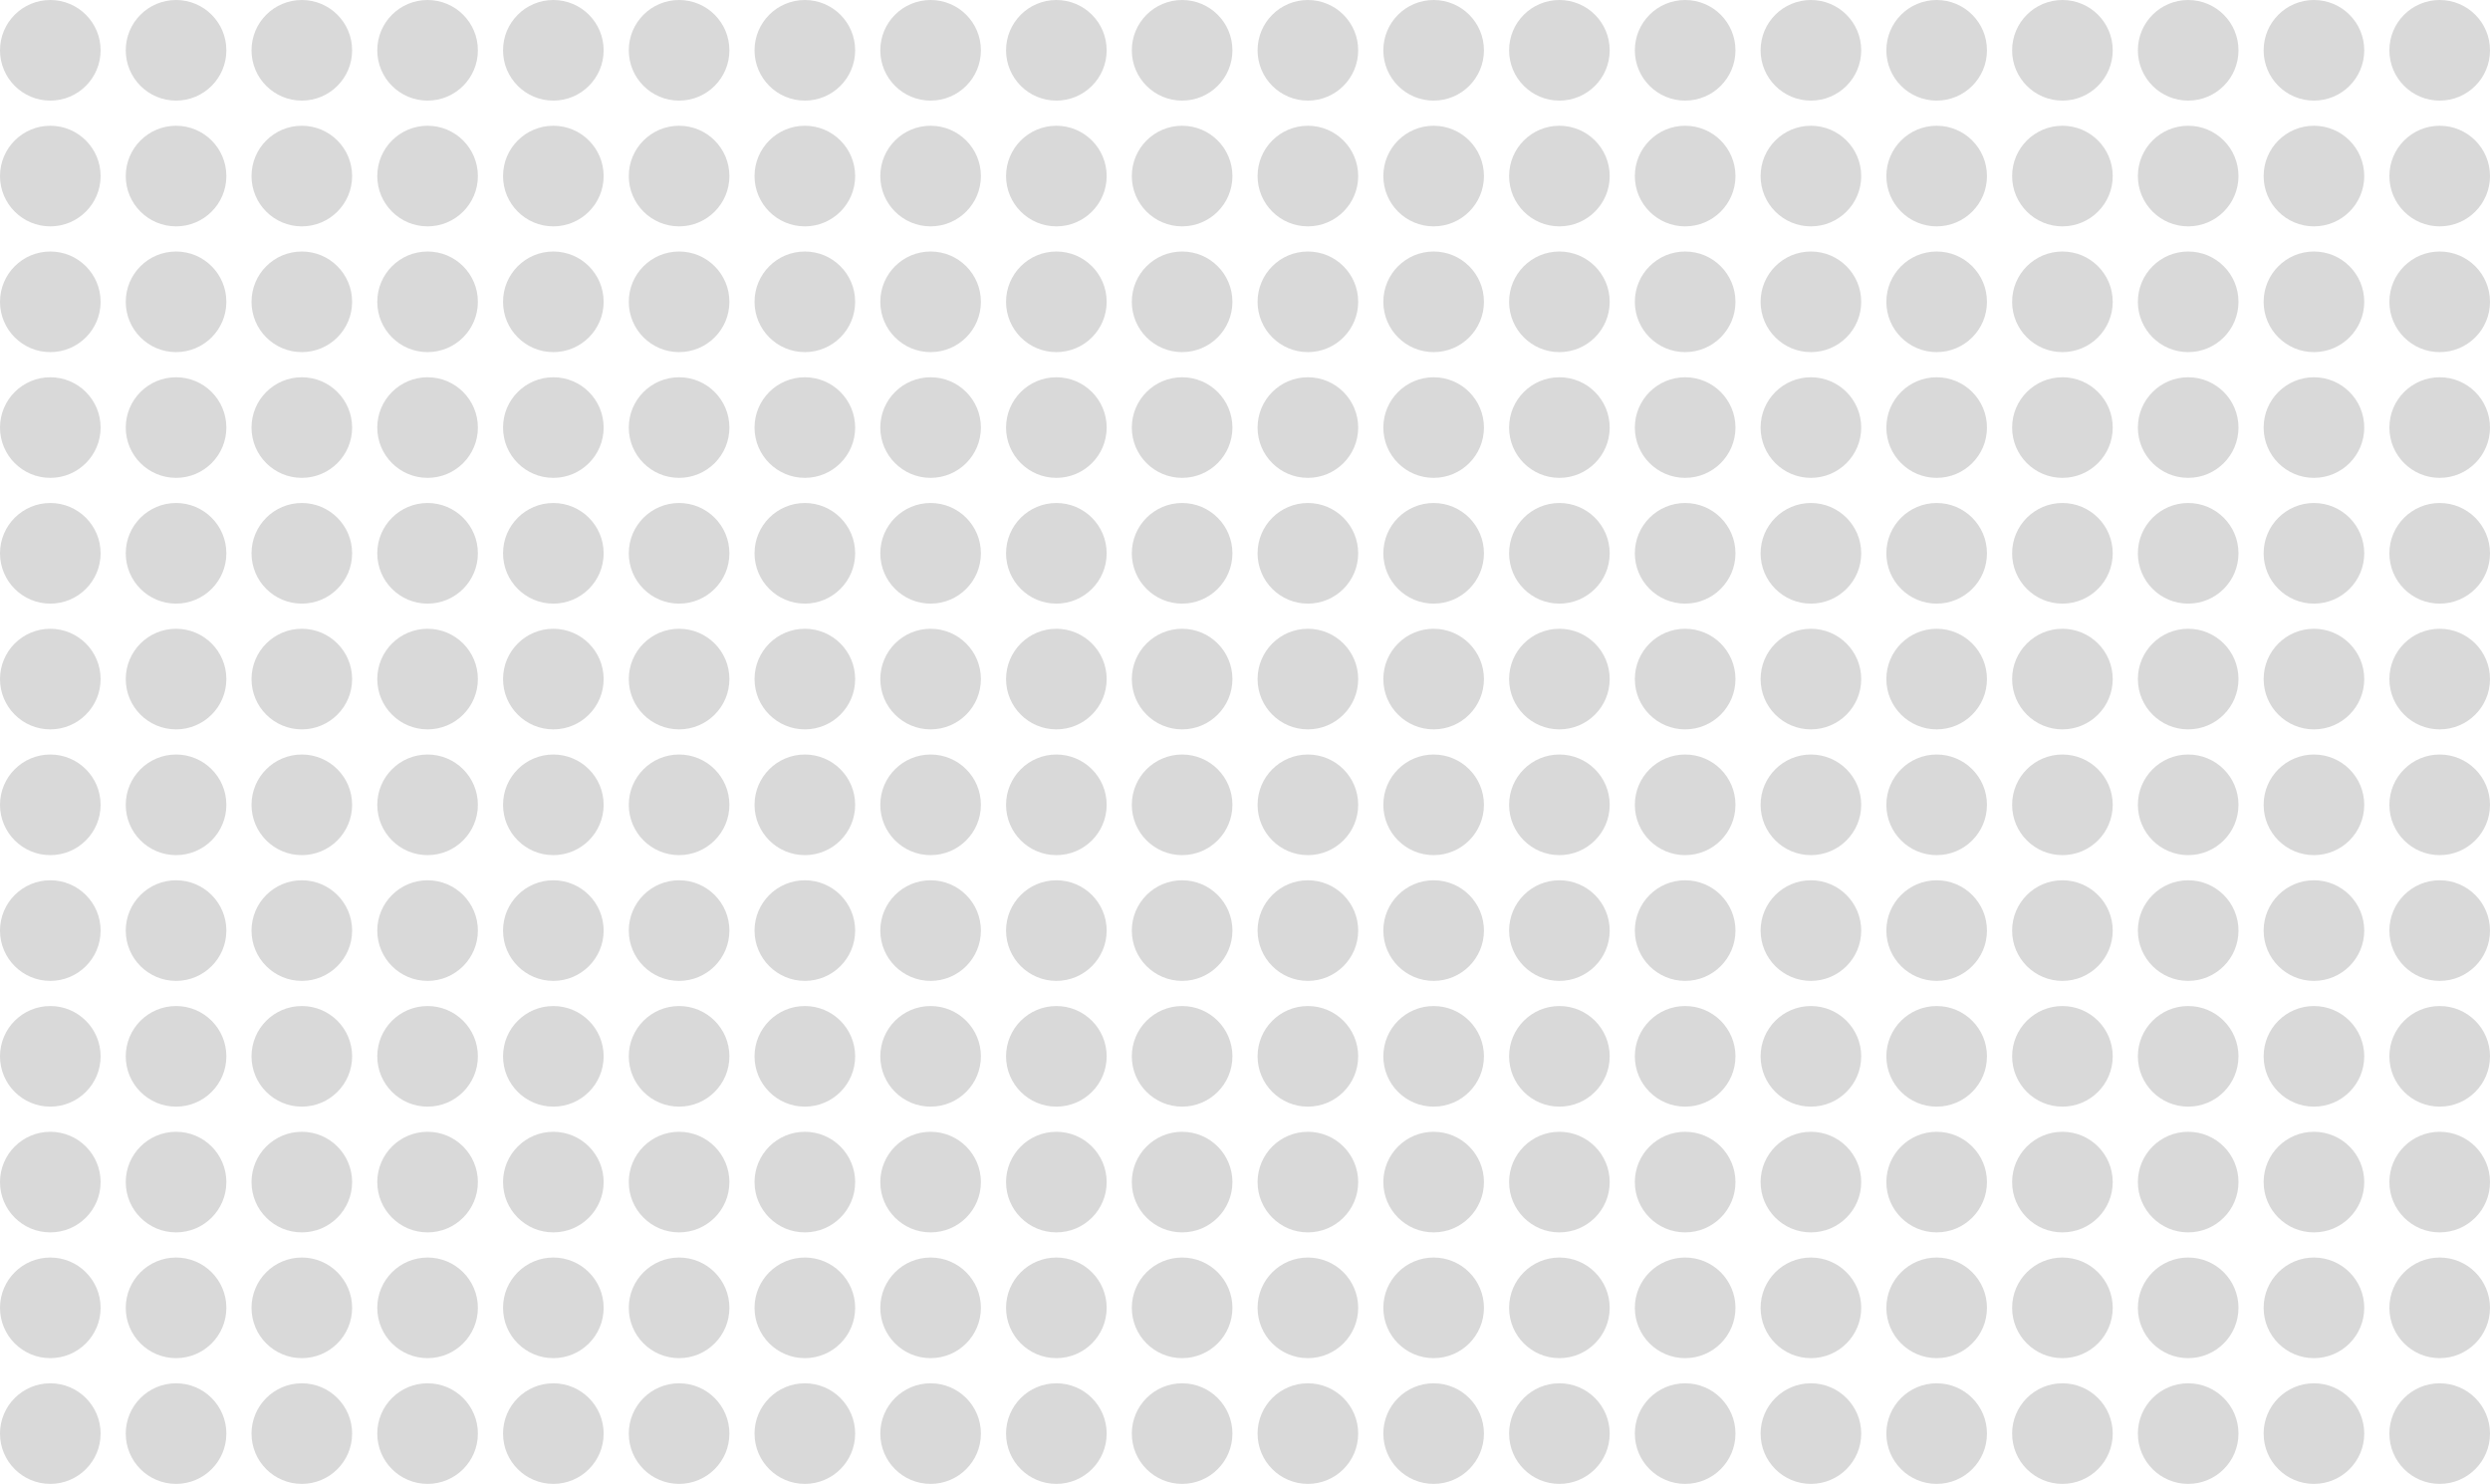
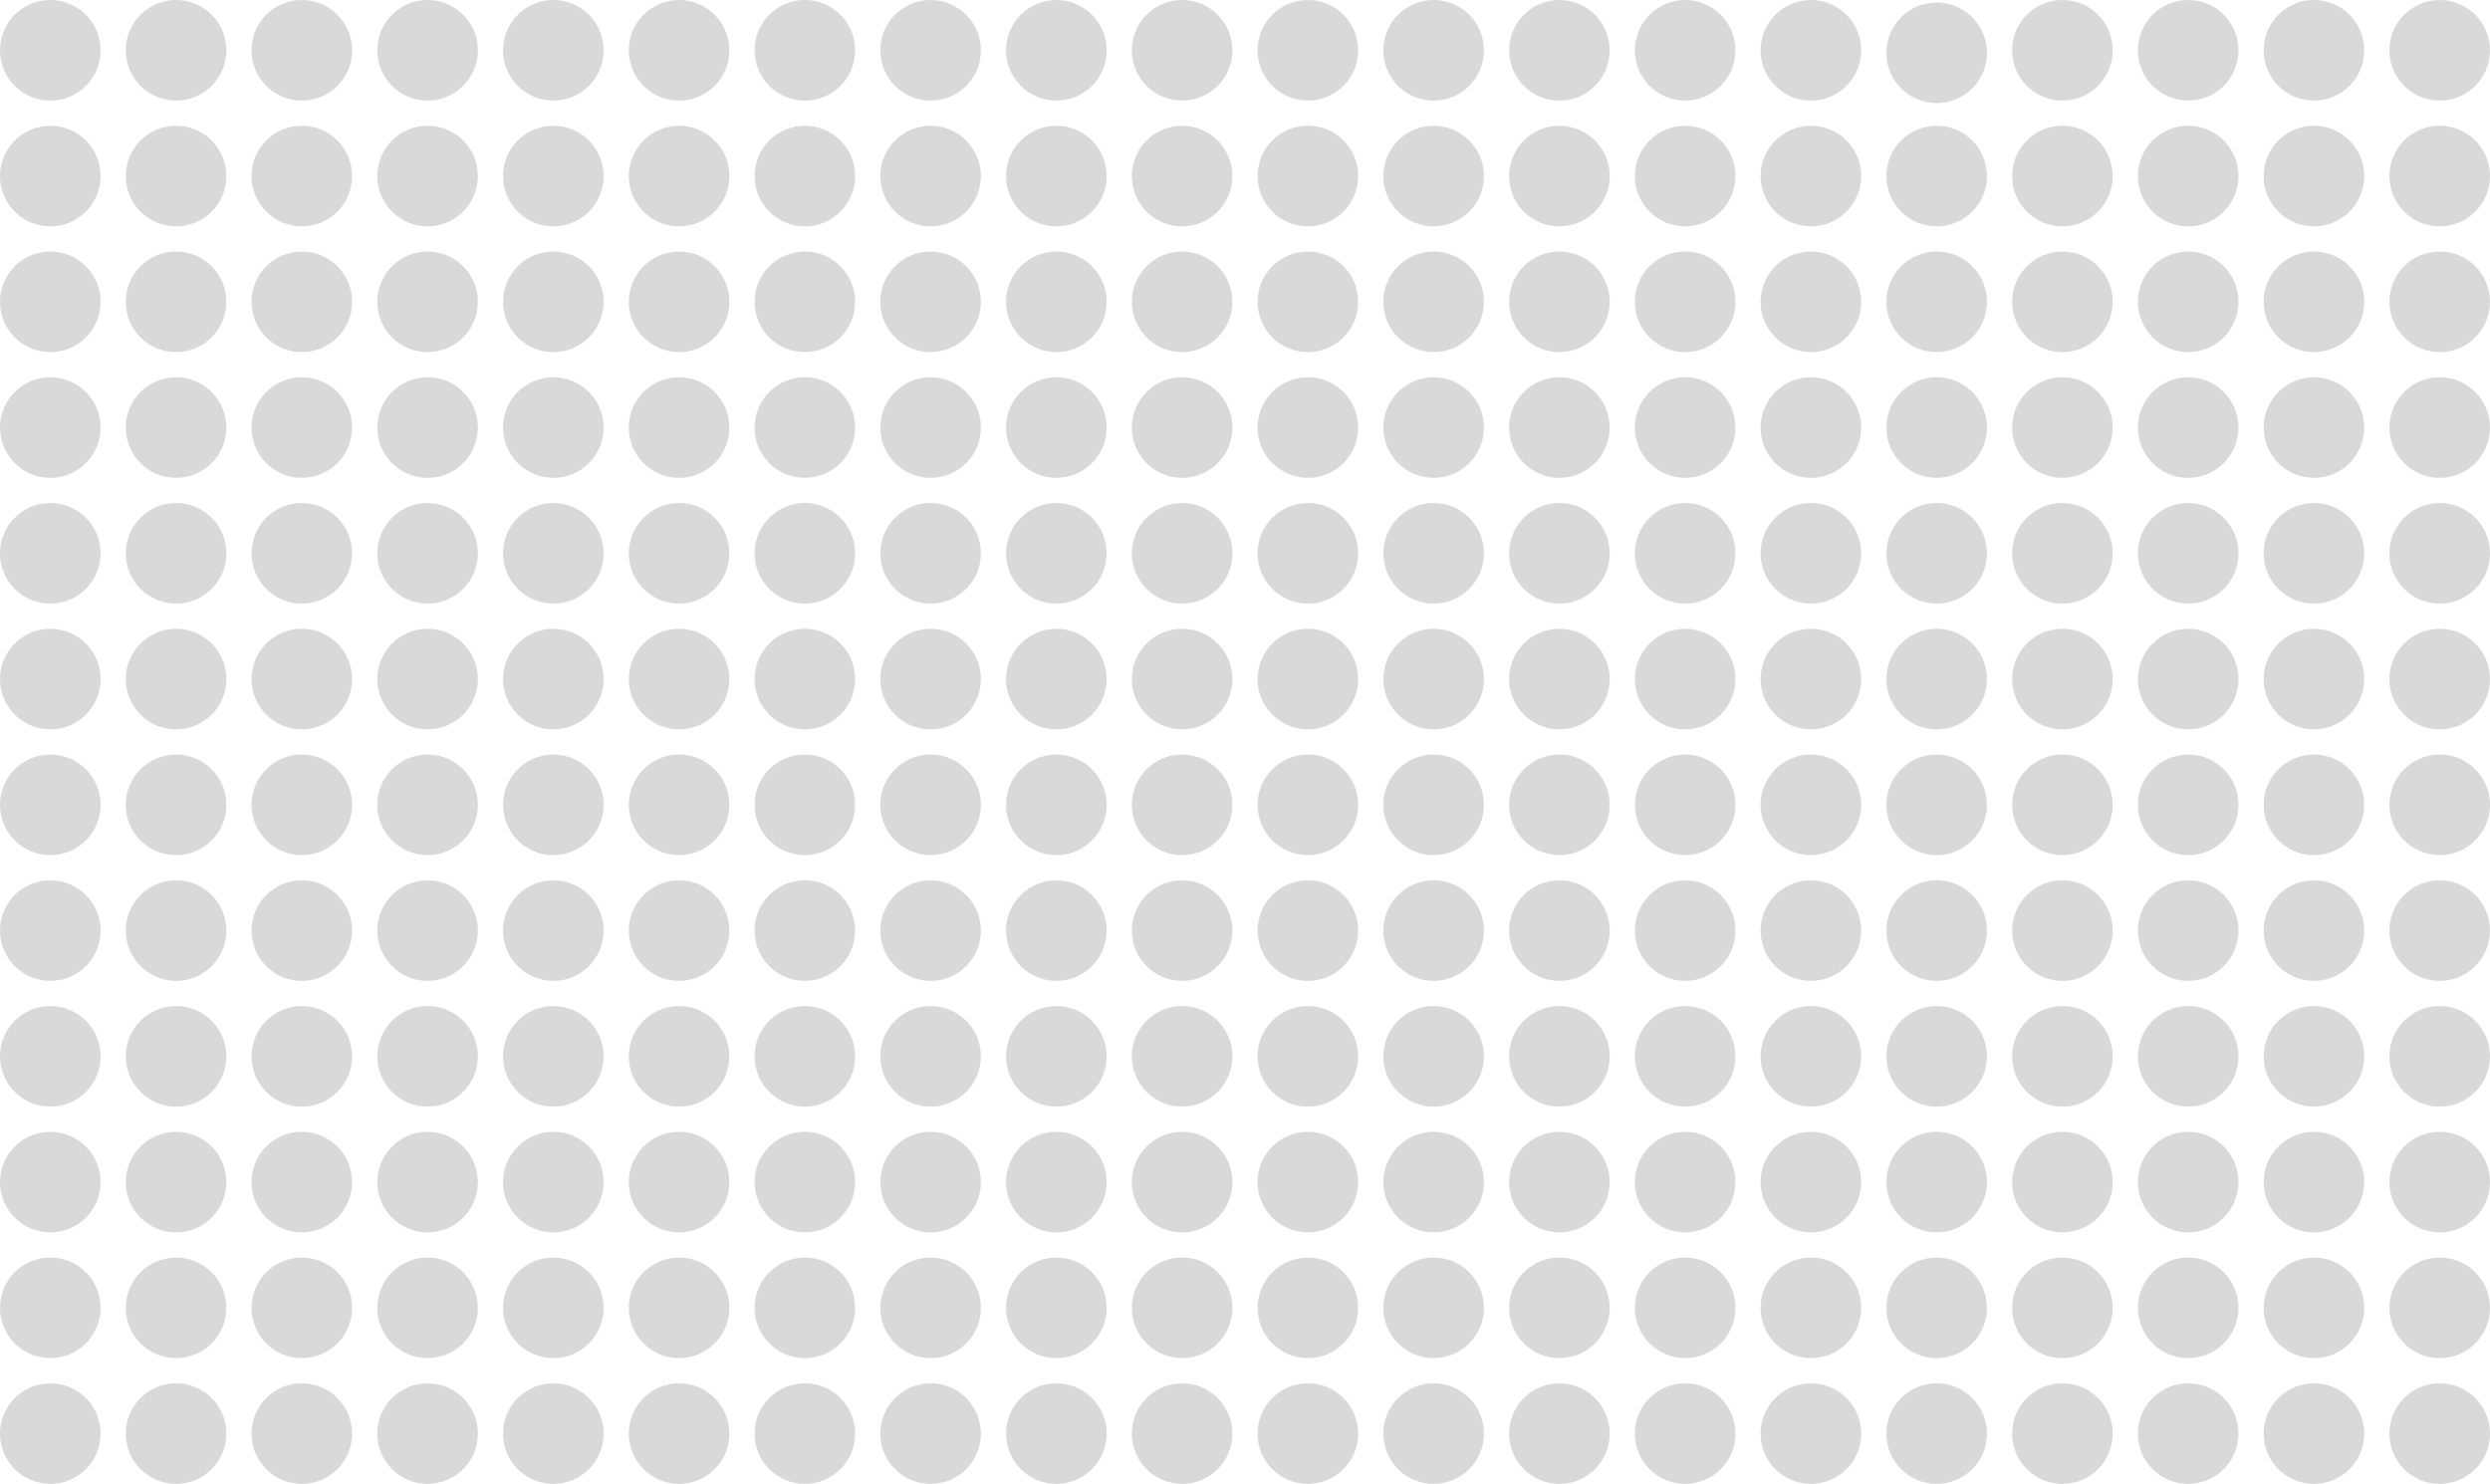
<svg xmlns="http://www.w3.org/2000/svg" width="990" height="590" viewBox="0 0 990 590" fill="none">
  <g id="positions">
-     <circle id="bola" cx="20" cy="170" r="20" fill="#D9D9D9" />
-     <circle id="bola_2" cx="70" cy="170" r="20" fill="#D9D9D9" />
-     <circle id="bola_3" cx="120" cy="170" r="20" fill="#D9D9D9" />
-     <circle id="bola_4" cx="170" cy="170" r="20" fill="#D9D9D9" />
-     <circle id="bola_5" cx="220" cy="170" r="20" fill="#D9D9D9" />
-     <circle id="bola_6" cx="270" cy="170" r="20" fill="#D9D9D9" />
-     <circle id="bola_7" cx="320" cy="170" r="20" fill="#D9D9D9" />
-     <circle id="bola_8" cx="370" cy="170" r="20" fill="#D9D9D9" />
-     <circle id="bola_9" cx="420" cy="170" r="20" fill="#D9D9D9" />
-     <circle id="bola_10" cx="470" cy="170" r="20" fill="#D9D9D9" />
-     <circle id="bola_11" cx="520" cy="170" r="20" fill="#D9D9D9" />
-     <circle id="bola_12" cx="570" cy="170" r="20" fill="#D9D9D9" />
-     <circle id="bola_13" cx="620" cy="170" r="20" fill="#D9D9D9" />
-     <circle id="bola_14" cx="670" cy="170" r="20" fill="#D9D9D9" />
-     <circle id="bola_15" cx="720" cy="170" r="20" fill="#D9D9D9" />
-     <circle id="bola_16" cx="770" cy="170" r="20" fill="#D9D9D9" />
-     <circle id="bola_17" cx="820" cy="170" r="20" fill="#D9D9D9" />
-     <circle id="bola_18" cx="870" cy="170" r="20" fill="#D9D9D9" />
-     <circle id="bola_19" cx="920" cy="170" r="20" fill="#D9D9D9" />
-     <circle id="bola_20" cx="970" cy="170" r="20" fill="#D9D9D9" />
-     <circle id="bola_21" cx="20" cy="220" r="20" fill="#D9D9D9" />
-     <circle id="bola_22" cx="70" cy="220" r="20" fill="#D9D9D9" />
-     <circle id="bola_23" cx="120" cy="220" r="20" fill="#D9D9D9" />
-     <circle id="bola_24" cx="170" cy="220" r="20" fill="#D9D9D9" />
-     <circle id="bola_25" cx="220" cy="220" r="20" fill="#D9D9D9" />
-     <circle id="bola_26" cx="270" cy="220" r="20" fill="#D9D9D9" />
-     <circle id="bola_27" cx="320" cy="220" r="20" fill="#D9D9D9" />
-     <circle id="bola_28" cx="370" cy="220" r="20" fill="#D9D9D9" />
-     <circle id="bola_29" cx="420" cy="220" r="20" fill="#D9D9D9" />
-     <circle id="bola_30" cx="470" cy="220" r="20" fill="#D9D9D9" />
-     <circle id="bola_31" cx="520" cy="220" r="20" fill="#D9D9D9" />
-     <circle id="bola_32" cx="570" cy="220" r="20" fill="#D9D9D9" />
-     <circle id="bola_33" cx="620" cy="220" r="20" fill="#D9D9D9" />
-     <circle id="bola_34" cx="670" cy="220" r="20" fill="#D9D9D9" />
-     <circle id="bola_35" cx="720" cy="220" r="20" fill="#D9D9D9" />
-     <circle id="bola_36" cx="770" cy="220" r="20" fill="#D9D9D9" />
-     <circle id="bola_37" cx="820" cy="220" r="20" fill="#D9D9D9" />
-     <circle id="bola_38" cx="870" cy="220" r="20" fill="#D9D9D9" />
-     <circle id="bola_39" cx="920" cy="220" r="20" fill="#D9D9D9" />
-     <circle id="bola_40" cx="970" cy="220" r="20" fill="#D9D9D9" />
-     <circle id="bola_41" cx="20" cy="270" r="20" fill="#D9D9D9" />
-     <circle id="bola_42" cx="70" cy="270" r="20" fill="#D9D9D9" />
-     <circle id="bola_43" cx="120" cy="270" r="20" fill="#D9D9D9" />
-     <circle id="bola_44" cx="170" cy="270" r="20" fill="#D9D9D9" />
-     <circle id="bola_45" cx="220" cy="270" r="20" fill="#D9D9D9" />
-     <circle id="bola_46" cx="270" cy="270" r="20" fill="#D9D9D9" />
-     <circle id="bola_47" cx="320" cy="270" r="20" fill="#D9D9D9" />
-     <circle id="bola_48" cx="370" cy="270" r="20" fill="#D9D9D9" />
-     <circle id="bola_49" cx="420" cy="270" r="20" fill="#D9D9D9" />
-     <circle id="bola_50" cx="470" cy="270" r="20" fill="#D9D9D9" />
-     <circle id="bola_51" cx="520" cy="270" r="20" fill="#D9D9D9" />
-     <circle id="bola_52" cx="570" cy="270" r="20" fill="#D9D9D9" />
-     <circle id="bola_53" cx="620" cy="270" r="20" fill="#D9D9D9" />
-     <circle id="bola_54" cx="670" cy="270" r="20" fill="#D9D9D9" />
-     <circle id="bola_55" cx="720" cy="270" r="20" fill="#D9D9D9" />
-     <circle id="bola_56" cx="770" cy="270" r="20" fill="#D9D9D9" />
-     <circle id="bola_57" cx="820" cy="270" r="20" fill="#D9D9D9" />
-     <circle id="bola_58" cx="870" cy="270" r="20" fill="#D9D9D9" />
-     <circle id="bola_59" cx="920" cy="270" r="20" fill="#D9D9D9" />
-     <circle id="bola_60" cx="970" cy="270" r="20" fill="#D9D9D9" />
-     <circle id="bola_61" cx="20" cy="320" r="20" fill="#D9D9D9" />
-     <circle id="bola_62" cx="70" cy="320" r="20" fill="#D9D9D9" />
-     <circle id="bola_63" cx="120" cy="320" r="20" fill="#D9D9D9" />
-     <circle id="bola_64" cx="170" cy="320" r="20" fill="#D9D9D9" />
-     <circle id="bola_65" cx="220" cy="320" r="20" fill="#D9D9D9" />
-     <circle id="bola_66" cx="270" cy="320" r="20" fill="#D9D9D9" />
-     <circle id="bola_67" cx="320" cy="320" r="20" fill="#D9D9D9" />
-     <circle id="bola_68" cx="370" cy="320" r="20" fill="#D9D9D9" />
-     <circle id="bola_69" cx="420" cy="320" r="20" fill="#D9D9D9" />
-     <circle id="bola_70" cx="470" cy="320" r="20" fill="#D9D9D9" />
-     <circle id="bola_71" cx="520" cy="320" r="20" fill="#D9D9D9" />
-     <circle id="bola_72" cx="570" cy="320" r="20" fill="#D9D9D9" />
-     <circle id="bola_73" cx="620" cy="320" r="20" fill="#D9D9D9" />
-     <circle id="bola_74" cx="670" cy="320" r="20" fill="#D9D9D9" />
-     <circle id="bola_75" cx="720" cy="320" r="20" fill="#D9D9D9" />
-     <circle id="bola_76" cx="770" cy="320" r="20" fill="#D9D9D9" />
-     <circle id="bola_77" cx="820" cy="320" r="20" fill="#D9D9D9" />
-     <circle id="bola_78" cx="870" cy="320" r="20" fill="#D9D9D9" />
-     <circle id="bola_79" cx="920" cy="320" r="20" fill="#D9D9D9" />
-     <circle id="bola_80" cx="970" cy="320" r="20" fill="#D9D9D9" />
+     <circle id="bola" cx="20" cy="570" r="20" fill="#D9D9D9" />
+     <circle id="bola_2" cx="70" cy="570" r="20" fill="#D9D9D9" />
+     <circle id="bola_3" cx="120" cy="570" r="20" fill="#D9D9D9" />
+     <circle id="bola_4" cx="170" cy="570" r="20" fill="#D9D9D9" />
+     <circle id="bola_5" cx="220" cy="570" r="20" fill="#D9D9D9" />
+     <circle id="bola_6" cx="270" cy="570" r="20" fill="#D9D9D9" />
+     <circle id="bola_7" cx="320" cy="570" r="20" fill="#D9D9D9" />
+     <circle id="bola_8" cx="370" cy="570" r="20" fill="#D9D9D9" />
+     <circle id="bola_9" cx="420" cy="570" r="20" fill="#D9D9D9" />
+     <circle id="bola_10" cx="470" cy="570" r="20" fill="#D9D9D9" />
+     <circle id="bola_11" cx="520" cy="570" r="20" fill="#D9D9D9" />
+     <circle id="bola_12" cx="570" cy="570" r="20" fill="#D9D9D9" />
+     <circle id="bola_13" cx="620" cy="570" r="20" fill="#D9D9D9" />
+     <circle id="bola_14" cx="670" cy="570" r="20" fill="#D9D9D9" />
+     <circle id="bola_15" cx="720" cy="570" r="20" fill="#D9D9D9" />
+     <circle id="bola_16" cx="770" cy="570" r="20" fill="#D9D9D9" />
+     <circle id="bola_17" cx="820" cy="570" r="20" fill="#D9D9D9" />
+     <circle id="bola_18" cx="870" cy="570" r="20" fill="#D9D9D9" />
+     <circle id="bola_19" cx="920" cy="570" r="20" fill="#D9D9D9" />
+     <circle id="bola_20" cx="970" cy="570" r="20" fill="#D9D9D9" />
+     <circle id="bola_21" cx="20" cy="520" r="20" fill="#D9D9D9" />
+     <circle id="bola_22" cx="70" cy="520" r="20" fill="#D9D9D9" />
+     <circle id="bola_23" cx="120" cy="520" r="20" fill="#D9D9D9" />
+     <circle id="bola_24" cx="170" cy="520" r="20" fill="#D9D9D9" />
+     <circle id="bola_25" cx="220" cy="520" r="20" fill="#D9D9D9" />
+     <circle id="bola_26" cx="270" cy="520" r="20" fill="#D9D9D9" />
+     <circle id="bola_27" cx="320" cy="520" r="20" fill="#D9D9D9" />
+     <circle id="bola_28" cx="370" cy="520" r="20" fill="#D9D9D9" />
+     <circle id="bola_29" cx="420" cy="520" r="20" fill="#D9D9D9" />
+     <circle id="bola_30" cx="470" cy="520" r="20" fill="#D9D9D9" />
+     <circle id="bola_31" cx="520" cy="520" r="20" fill="#D9D9D9" />
+     <circle id="bola_32" cx="570" cy="520" r="20" fill="#D9D9D9" />
+     <circle id="bola_33" cx="620" cy="520" r="20" fill="#D9D9D9" />
+     <circle id="bola_34" cx="670" cy="520" r="20" fill="#D9D9D9" />
+     <circle id="bola_35" cx="720" cy="520" r="20" fill="#D9D9D9" />
+     <circle id="bola_36" cx="770" cy="520" r="20" fill="#D9D9D9" />
+     <circle id="bola_37" cx="820" cy="520" r="20" fill="#D9D9D9" />
+     <circle id="bola_38" cx="870" cy="520" r="20" fill="#D9D9D9" />
+     <circle id="bola_39" cx="920" cy="520" r="20" fill="#D9D9D9" />
+     <circle id="bola_40" cx="970" cy="520" r="20" fill="#D9D9D9" />
+     <circle id="bola_41" cx="20" cy="470" r="20" fill="#D9D9D9" />
+     <circle id="bola_42" cx="70" cy="470" r="20" fill="#D9D9D9" />
+     <circle id="bola_43" cx="120" cy="470" r="20" fill="#D9D9D9" />
+     <circle id="bola_44" cx="170" cy="470" r="20" fill="#D9D9D9" />
+     <circle id="bola_45" cx="220" cy="470" r="20" fill="#D9D9D9" />
+     <circle id="bola_46" cx="270" cy="470" r="20" fill="#D9D9D9" />
+     <circle id="bola_47" cx="320" cy="470" r="20" fill="#D9D9D9" />
+     <circle id="bola_48" cx="370" cy="470" r="20" fill="#D9D9D9" />
+     <circle id="bola_49" cx="420" cy="470" r="20" fill="#D9D9D9" />
+     <circle id="bola_50" cx="470" cy="470" r="20" fill="#D9D9D9" />
+     <circle id="bola_51" cx="520" cy="470" r="20" fill="#D9D9D9" />
+     <circle id="bola_52" cx="570" cy="470" r="20" fill="#D9D9D9" />
+     <circle id="bola_53" cx="620" cy="470" r="20" fill="#D9D9D9" />
+     <circle id="bola_54" cx="670" cy="470" r="20" fill="#D9D9D9" />
+     <circle id="bola_55" cx="720" cy="470" r="20" fill="#D9D9D9" />
+     <circle id="bola_56" cx="770" cy="470" r="20" fill="#D9D9D9" />
+     <circle id="bola_57" cx="820" cy="470" r="20" fill="#D9D9D9" />
+     <circle id="bola_58" cx="870" cy="470" r="20" fill="#D9D9D9" />
+     <circle id="bola_59" cx="920" cy="470" r="20" fill="#D9D9D9" />
+     <circle id="bola_60" cx="970" cy="470" r="20" fill="#D9D9D9" />
+     <circle id="bola_61" cx="20" cy="420" r="20" fill="#D9D9D9" />
+     <circle id="bola_62" cx="70" cy="420" r="20" fill="#D9D9D9" />
+     <circle id="bola_63" cx="120" cy="420" r="20" fill="#D9D9D9" />
+     <circle id="bola_64" cx="170" cy="420" r="20" fill="#D9D9D9" />
+     <circle id="bola_65" cx="220" cy="420" r="20" fill="#D9D9D9" />
+     <circle id="bola_66" cx="270" cy="420" r="20" fill="#D9D9D9" />
+     <circle id="bola_67" cx="320" cy="420" r="20" fill="#D9D9D9" />
+     <circle id="bola_68" cx="370" cy="420" r="20" fill="#D9D9D9" />
+     <circle id="bola_69" cx="420" cy="420" r="20" fill="#D9D9D9" />
+     <circle id="bola_70" cx="470" cy="420" r="20" fill="#D9D9D9" />
+     <circle id="bola_71" cx="520" cy="420" r="20" fill="#D9D9D9" />
+     <circle id="bola_72" cx="570" cy="420" r="20" fill="#D9D9D9" />
+     <circle id="bola_73" cx="620" cy="420" r="20" fill="#D9D9D9" />
+     <circle id="bola_74" cx="670" cy="420" r="20" fill="#D9D9D9" />
+     <circle id="bola_75" cx="720" cy="420" r="20" fill="#D9D9D9" />
+     <circle id="bola_76" cx="770" cy="420" r="20" fill="#D9D9D9" />
+     <circle id="bola_77" cx="820" cy="420" r="20" fill="#D9D9D9" />
+     <circle id="bola_78" cx="870" cy="420" r="20" fill="#D9D9D9" />
+     <circle id="bola_79" cx="920" cy="420" r="20" fill="#D9D9D9" />
+     <circle id="bola_80" cx="970" cy="420" r="20" fill="#D9D9D9" />
    <circle id="bola_81" cx="20" cy="370" r="20" fill="#D9D9D9" />
    <circle id="bola_82" cx="70" cy="370" r="20" fill="#D9D9D9" />
    <circle id="bola_83" cx="120" cy="370" r="20" fill="#D9D9D9" />
    <circle id="bola_84" cx="170" cy="370" r="20" fill="#D9D9D9" />
    <circle id="bola_85" cx="220" cy="370" r="20" fill="#D9D9D9" />
    <circle id="bola_86" cx="270" cy="370" r="20" fill="#D9D9D9" />
    <circle id="bola_87" cx="320" cy="370" r="20" fill="#D9D9D9" />
    <circle id="bola_88" cx="370" cy="370" r="20" fill="#D9D9D9" />
    <circle id="bola_89" cx="420" cy="370" r="20" fill="#D9D9D9" />
    <circle id="bola_90" cx="470" cy="370" r="20" fill="#D9D9D9" />
    <circle id="bola_91" cx="520" cy="370" r="20" fill="#D9D9D9" />
    <circle id="bola_92" cx="570" cy="370" r="20" fill="#D9D9D9" />
    <circle id="bola_93" cx="620" cy="370" r="20" fill="#D9D9D9" />
    <circle id="bola_94" cx="670" cy="370" r="20" fill="#D9D9D9" />
    <circle id="bola_95" cx="720" cy="370" r="20" fill="#D9D9D9" />
    <circle id="bola_96" cx="770" cy="370" r="20" fill="#D9D9D9" />
    <circle id="bola_97" cx="820" cy="370" r="20" fill="#D9D9D9" />
    <circle id="bola_98" cx="870" cy="370" r="20" fill="#D9D9D9" />
    <circle id="bola_99" cx="920" cy="370" r="20" fill="#D9D9D9" />
    <circle id="bola_100" cx="970" cy="370" r="20" fill="#D9D9D9" />
-     <circle id="bola_101" cx="20" cy="420" r="20" fill="#D9D9D9" />
-     <circle id="bola_102" cx="70" cy="420" r="20" fill="#D9D9D9" />
-     <circle id="bola_103" cx="120" cy="420" r="20" fill="#D9D9D9" />
-     <circle id="bola_104" cx="170" cy="420" r="20" fill="#D9D9D9" />
-     <circle id="bola_105" cx="220" cy="420" r="20" fill="#D9D9D9" />
-     <circle id="bola_106" cx="270" cy="420" r="20" fill="#D9D9D9" />
-     <circle id="bola_107" cx="320" cy="420" r="20" fill="#D9D9D9" />
-     <circle id="bola_108" cx="370" cy="420" r="20" fill="#D9D9D9" />
-     <circle id="bola_109" cx="420" cy="420" r="20" fill="#D9D9D9" />
-     <circle id="bola_110" cx="470" cy="420" r="20" fill="#D9D9D9" />
-     <circle id="bola_111" cx="520" cy="420" r="20" fill="#D9D9D9" />
-     <circle id="bola_112" cx="570" cy="420" r="20" fill="#D9D9D9" />
-     <circle id="bola_113" cx="620" cy="420" r="20" fill="#D9D9D9" />
-     <circle id="bola_114" cx="670" cy="420" r="20" fill="#D9D9D9" />
-     <circle id="bola_115" cx="720" cy="420" r="20" fill="#D9D9D9" />
-     <circle id="bola_116" cx="770" cy="420" r="20" fill="#D9D9D9" />
-     <circle id="bola_117" cx="820" cy="420" r="20" fill="#D9D9D9" />
-     <circle id="bola_118" cx="870" cy="420" r="20" fill="#D9D9D9" />
-     <circle id="bola_119" cx="920" cy="420" r="20" fill="#D9D9D9" />
-     <circle id="bola_120" cx="970" cy="420" r="20" fill="#D9D9D9" />
-     <circle id="bola_121" cx="20" cy="470" r="20" fill="#D9D9D9" />
-     <circle id="bola_122" cx="70" cy="470" r="20" fill="#D9D9D9" />
-     <circle id="bola_123" cx="120" cy="470" r="20" fill="#D9D9D9" />
-     <circle id="bola_124" cx="170" cy="470" r="20" fill="#D9D9D9" />
-     <circle id="bola_125" cx="220" cy="470" r="20" fill="#D9D9D9" />
-     <circle id="bola_126" cx="270" cy="470" r="20" fill="#D9D9D9" />
-     <circle id="bola_127" cx="320" cy="470" r="20" fill="#D9D9D9" />
-     <circle id="bola_128" cx="370" cy="470" r="20" fill="#D9D9D9" />
-     <circle id="bola_129" cx="420" cy="470" r="20" fill="#D9D9D9" />
-     <circle id="bola_130" cx="470" cy="470" r="20" fill="#D9D9D9" />
-     <circle id="bola_131" cx="520" cy="470" r="20" fill="#D9D9D9" />
-     <circle id="bola_132" cx="570" cy="470" r="20" fill="#D9D9D9" />
-     <circle id="bola_133" cx="620" cy="470" r="20" fill="#D9D9D9" />
-     <circle id="bola_134" cx="670" cy="470" r="20" fill="#D9D9D9" />
-     <circle id="bola_135" cx="720" cy="470" r="20" fill="#D9D9D9" />
-     <circle id="bola_136" cx="770" cy="470" r="20" fill="#D9D9D9" />
-     <circle id="bola_137" cx="820" cy="470" r="20" fill="#D9D9D9" />
-     <circle id="bola_138" cx="870" cy="470" r="20" fill="#D9D9D9" />
-     <circle id="bola_139" cx="920" cy="470" r="20" fill="#D9D9D9" />
-     <circle id="bola_140" cx="970" cy="470" r="20" fill="#D9D9D9" />
-     <circle id="bola_141" cx="20" cy="520" r="20" fill="#D9D9D9" />
-     <circle id="bola_142" cx="70" cy="520" r="20" fill="#D9D9D9" />
-     <circle id="bola_143" cx="120" cy="520" r="20" fill="#D9D9D9" />
-     <circle id="bola_144" cx="170" cy="520" r="20" fill="#D9D9D9" />
-     <circle id="bola_145" cx="220" cy="520" r="20" fill="#D9D9D9" />
-     <circle id="bola_146" cx="270" cy="520" r="20" fill="#D9D9D9" />
-     <circle id="bola_147" cx="320" cy="520" r="20" fill="#D9D9D9" />
-     <circle id="bola_148" cx="370" cy="520" r="20" fill="#D9D9D9" />
-     <circle id="bola_149" cx="420" cy="520" r="20" fill="#D9D9D9" />
-     <circle id="bola_150" cx="470" cy="520" r="20" fill="#D9D9D9" />
-     <circle id="bola_151" cx="520" cy="520" r="20" fill="#D9D9D9" />
-     <circle id="bola_152" cx="570" cy="520" r="20" fill="#D9D9D9" />
-     <circle id="bola_153" cx="620" cy="520" r="20" fill="#D9D9D9" />
-     <circle id="bola_154" cx="670" cy="520" r="20" fill="#D9D9D9" />
-     <circle id="bola_155" cx="720" cy="520" r="20" fill="#D9D9D9" />
-     <circle id="bola_156" cx="770" cy="520" r="20" fill="#D9D9D9" />
-     <circle id="bola_157" cx="820" cy="520" r="20" fill="#D9D9D9" />
-     <circle id="bola_158" cx="870" cy="520" r="20" fill="#D9D9D9" />
-     <circle id="bola_159" cx="920" cy="520" r="20" fill="#D9D9D9" />
-     <circle id="bola_160" cx="970" cy="520" r="20" fill="#D9D9D9" />
-     <circle id="bola_161" cx="20" cy="570" r="20" fill="#D9D9D9" />
-     <circle id="bola_162" cx="70" cy="570" r="20" fill="#D9D9D9" />
-     <circle id="bola_163" cx="120" cy="570" r="20" fill="#D9D9D9" />
-     <circle id="bola_164" cx="170" cy="570" r="20" fill="#D9D9D9" />
-     <circle id="bola_165" cx="220" cy="570" r="20" fill="#D9D9D9" />
-     <circle id="bola_166" cx="270" cy="570" r="20" fill="#D9D9D9" />
-     <circle id="bola_167" cx="320" cy="570" r="20" fill="#D9D9D9" />
-     <circle id="bola_168" cx="370" cy="570" r="20" fill="#D9D9D9" />
-     <circle id="bola_169" cx="420" cy="570" r="20" fill="#D9D9D9" />
-     <circle id="bola_170" cx="470" cy="570" r="20" fill="#D9D9D9" />
-     <circle id="bola_171" cx="520" cy="570" r="20" fill="#D9D9D9" />
-     <circle id="bola_172" cx="570" cy="570" r="20" fill="#D9D9D9" />
-     <circle id="bola_173" cx="620" cy="570" r="20" fill="#D9D9D9" />
-     <circle id="bola_174" cx="670" cy="570" r="20" fill="#D9D9D9" />
-     <circle id="bola_175" cx="720" cy="570" r="20" fill="#D9D9D9" />
-     <circle id="bola_176" cx="770" cy="570" r="20" fill="#D9D9D9" />
-     <circle id="bola_177" cx="820" cy="570" r="20" fill="#D9D9D9" />
-     <circle id="bola_178" cx="870" cy="570" r="20" fill="#D9D9D9" />
-     <circle id="bola_179" cx="920" cy="570" r="20" fill="#D9D9D9" />
-     <circle id="bola_180" cx="970" cy="570" r="20" fill="#D9D9D9" />
-     <circle id="bola_181" cx="20" cy="70" r="20" fill="#D9D9D9" />
-     <circle id="bola_182" cx="70" cy="70" r="20" fill="#D9D9D9" />
-     <circle id="bola_183" cx="120" cy="70" r="20" fill="#D9D9D9" />
-     <circle id="bola_184" cx="170" cy="70" r="20" fill="#D9D9D9" />
-     <circle id="bola_185" cx="220" cy="70" r="20" fill="#D9D9D9" />
-     <circle id="bola_186" cx="270" cy="70" r="20" fill="#D9D9D9" />
-     <circle id="bola_187" cx="320" cy="70" r="20" fill="#D9D9D9" />
-     <circle id="bola_188" cx="370" cy="70" r="20" fill="#D9D9D9" />
-     <circle id="bola_189" cx="420" cy="70" r="20" fill="#D9D9D9" />
-     <circle id="bola_190" cx="470" cy="70" r="20" fill="#D9D9D9" />
-     <circle id="bola_191" cx="520" cy="70" r="20" fill="#D9D9D9" />
-     <circle id="bola_192" cx="570" cy="70" r="20" fill="#D9D9D9" />
-     <circle id="bola_193" cx="620" cy="70" r="20" fill="#D9D9D9" />
-     <circle id="bola_194" cx="670" cy="70" r="20" fill="#D9D9D9" />
-     <circle id="bola_195" cx="720" cy="70" r="20" fill="#D9D9D9" />
-     <circle id="bola_196" cx="770" cy="70" r="20" fill="#D9D9D9" />
-     <circle id="bola_197" cx="820" cy="70" r="20" fill="#D9D9D9" />
-     <circle id="bola_198" cx="870" cy="70" r="20" fill="#D9D9D9" />
-     <circle id="bola_199" cx="920" cy="70" r="20" fill="#D9D9D9" />
-     <circle id="bola_200" cx="970" cy="70" r="20" fill="#D9D9D9" />
-     <circle id="bola_201" cx="20" cy="120" r="20" fill="#D9D9D9" />
-     <circle id="bola_202" cx="70" cy="120" r="20" fill="#D9D9D9" />
-     <circle id="bola_203" cx="120" cy="120" r="20" fill="#D9D9D9" />
-     <circle id="bola_204" cx="170" cy="120" r="20" fill="#D9D9D9" />
-     <circle id="bola_205" cx="220" cy="120" r="20" fill="#D9D9D9" />
-     <circle id="bola_206" cx="270" cy="120" r="20" fill="#D9D9D9" />
-     <circle id="bola_207" cx="320" cy="120" r="20" fill="#D9D9D9" />
-     <circle id="bola_208" cx="370" cy="120" r="20" fill="#D9D9D9" />
-     <circle id="bola_209" cx="420" cy="120" r="20" fill="#D9D9D9" />
-     <circle id="bola_210" cx="470" cy="120" r="20" fill="#D9D9D9" />
-     <circle id="bola_211" cx="520" cy="120" r="20" fill="#D9D9D9" />
-     <circle id="bola_212" cx="570" cy="120" r="20" fill="#D9D9D9" />
-     <circle id="bola_213" cx="620" cy="120" r="20" fill="#D9D9D9" />
-     <circle id="bola_214" cx="670" cy="120" r="20" fill="#D9D9D9" />
-     <circle id="bola_215" cx="720" cy="120" r="20" fill="#D9D9D9" />
-     <circle id="bola_216" cx="770" cy="120" r="20" fill="#D9D9D9" />
-     <circle id="bola_217" cx="820" cy="120" r="20" fill="#D9D9D9" />
-     <circle id="bola_218" cx="870" cy="120" r="20" fill="#D9D9D9" />
-     <circle id="bola_219" cx="920" cy="120" r="20" fill="#D9D9D9" />
-     <circle id="bola_220" cx="970" cy="120" r="20" fill="#D9D9D9" />
+     <circle id="bola_101" cx="20" cy="320" r="20" fill="#D9D9D9" />
+     <circle id="bola_102" cx="70" cy="320" r="20" fill="#D9D9D9" />
+     <circle id="bola_103" cx="120" cy="320" r="20" fill="#D9D9D9" />
+     <circle id="bola_104" cx="170" cy="320" r="20" fill="#D9D9D9" />
+     <circle id="bola_105" cx="220" cy="320" r="20" fill="#D9D9D9" />
+     <circle id="bola_106" cx="270" cy="320" r="20" fill="#D9D9D9" />
+     <circle id="bola_107" cx="320" cy="320" r="20" fill="#D9D9D9" />
+     <circle id="bola_108" cx="370" cy="320" r="20" fill="#D9D9D9" />
+     <circle id="bola_109" cx="420" cy="320" r="20" fill="#D9D9D9" />
+     <circle id="bola_110" cx="470" cy="320" r="20" fill="#D9D9D9" />
+     <circle id="bola_111" cx="520" cy="320" r="20" fill="#D9D9D9" />
+     <circle id="bola_112" cx="570" cy="320" r="20" fill="#D9D9D9" />
+     <circle id="bola_113" cx="620" cy="320" r="20" fill="#D9D9D9" />
+     <circle id="bola_114" cx="670" cy="320" r="20" fill="#D9D9D9" />
+     <circle id="bola_115" cx="720" cy="320" r="20" fill="#D9D9D9" />
+     <circle id="bola_116" cx="770" cy="320" r="20" fill="#D9D9D9" />
+     <circle id="bola_117" cx="820" cy="320" r="20" fill="#D9D9D9" />
+     <circle id="bola_118" cx="870" cy="320" r="20" fill="#D9D9D9" />
+     <circle id="bola_119" cx="920" cy="320" r="20" fill="#D9D9D9" />
+     <circle id="bola_120" cx="970" cy="320" r="20" fill="#D9D9D9" />
+     <circle id="bola_121" cx="20" cy="270" r="20" fill="#D9D9D9" />
+     <circle id="bola_122" cx="70" cy="270" r="20" fill="#D9D9D9" />
+     <circle id="bola_123" cx="120" cy="270" r="20" fill="#D9D9D9" />
+     <circle id="bola_124" cx="170" cy="270" r="20" fill="#D9D9D9" />
+     <circle id="bola_125" cx="220" cy="270" r="20" fill="#D9D9D9" />
+     <circle id="bola_126" cx="270" cy="270" r="20" fill="#D9D9D9" />
+     <circle id="bola_127" cx="320" cy="270" r="20" fill="#D9D9D9" />
+     <circle id="bola_128" cx="370" cy="270" r="20" fill="#D9D9D9" />
+     <circle id="bola_129" cx="420" cy="270" r="20" fill="#D9D9D9" />
+     <circle id="bola_130" cx="470" cy="270" r="20" fill="#D9D9D9" />
+     <circle id="bola_131" cx="520" cy="270" r="20" fill="#D9D9D9" />
+     <circle id="bola_132" cx="570" cy="270" r="20" fill="#D9D9D9" />
+     <circle id="bola_133" cx="620" cy="270" r="20" fill="#D9D9D9" />
+     <circle id="bola_134" cx="670" cy="270" r="20" fill="#D9D9D9" />
+     <circle id="bola_135" cx="720" cy="270" r="20" fill="#D9D9D9" />
+     <circle id="bola_136" cx="770" cy="270" r="20" fill="#D9D9D9" />
+     <circle id="bola_137" cx="820" cy="270" r="20" fill="#D9D9D9" />
+     <circle id="bola_138" cx="870" cy="270" r="20" fill="#D9D9D9" />
+     <circle id="bola_139" cx="920" cy="270" r="20" fill="#D9D9D9" />
+     <circle id="bola_140" cx="970" cy="270" r="20" fill="#D9D9D9" />
+     <circle id="bola_141" cx="20" cy="220" r="20" fill="#D9D9D9" />
+     <circle id="bola_142" cx="70" cy="220" r="20" fill="#D9D9D9" />
+     <circle id="bola_143" cx="120" cy="220" r="20" fill="#D9D9D9" />
+     <circle id="bola_144" cx="170" cy="220" r="20" fill="#D9D9D9" />
+     <circle id="bola_145" cx="220" cy="220" r="20" fill="#D9D9D9" />
+     <circle id="bola_146" cx="270" cy="220" r="20" fill="#D9D9D9" />
+     <circle id="bola_147" cx="320" cy="220" r="20" fill="#D9D9D9" />
+     <circle id="bola_148" cx="370" cy="220" r="20" fill="#D9D9D9" />
+     <circle id="bola_149" cx="420" cy="220" r="20" fill="#D9D9D9" />
+     <circle id="bola_150" cx="470" cy="220" r="20" fill="#D9D9D9" />
+     <circle id="bola_151" cx="520" cy="220" r="20" fill="#D9D9D9" />
+     <circle id="bola_152" cx="570" cy="220" r="20" fill="#D9D9D9" />
+     <circle id="bola_153" cx="620" cy="220" r="20" fill="#D9D9D9" />
+     <circle id="bola_154" cx="670" cy="220" r="20" fill="#D9D9D9" />
+     <circle id="bola_155" cx="720" cy="220" r="20" fill="#D9D9D9" />
+     <circle id="bola_156" cx="770" cy="220" r="20" fill="#D9D9D9" />
+     <circle id="bola_157" cx="820" cy="220" r="20" fill="#D9D9D9" />
+     <circle id="bola_158" cx="870" cy="220" r="20" fill="#D9D9D9" />
+     <circle id="bola_159" cx="920" cy="220" r="20" fill="#D9D9D9" />
+     <circle id="bola_160" cx="970" cy="220" r="20" fill="#D9D9D9" />
+     <circle id="bola_161" cx="20" cy="170" r="20" fill="#D9D9D9" />
+     <circle id="bola_162" cx="70" cy="170" r="20" fill="#D9D9D9" />
+     <circle id="bola_163" cx="120" cy="170" r="20" fill="#D9D9D9" />
+     <circle id="bola_164" cx="170" cy="170" r="20" fill="#D9D9D9" />
+     <circle id="bola_165" cx="220" cy="170" r="20" fill="#D9D9D9" />
+     <circle id="bola_166" cx="270" cy="170" r="20" fill="#D9D9D9" />
+     <circle id="bola_167" cx="320" cy="170" r="20" fill="#D9D9D9" />
+     <circle id="bola_168" cx="370" cy="170" r="20" fill="#D9D9D9" />
+     <circle id="bola_169" cx="420" cy="170" r="20" fill="#D9D9D9" />
+     <circle id="bola_170" cx="470" cy="170" r="20" fill="#D9D9D9" />
+     <circle id="bola_171" cx="520" cy="170" r="20" fill="#D9D9D9" />
+     <circle id="bola_172" cx="570" cy="170" r="20" fill="#D9D9D9" />
+     <circle id="bola_173" cx="620" cy="170" r="20" fill="#D9D9D9" />
+     <circle id="bola_174" cx="670" cy="170" r="20" fill="#D9D9D9" />
+     <circle id="bola_175" cx="720" cy="170" r="20" fill="#D9D9D9" />
+     <circle id="bola_176" cx="770" cy="170" r="20" fill="#D9D9D9" />
+     <circle id="bola_177" cx="820" cy="170" r="20" fill="#D9D9D9" />
+     <circle id="bola_178" cx="870" cy="170" r="20" fill="#D9D9D9" />
+     <circle id="bola_179" cx="920" cy="170" r="20" fill="#D9D9D9" />
+     <circle id="bola_180" cx="970" cy="170" r="20" fill="#D9D9D9" />
+     <circle id="bola_181" cx="20" cy="120" r="20" fill="#D9D9D9" />
+     <circle id="bola_182" cx="70" cy="120" r="20" fill="#D9D9D9" />
+     <circle id="bola_183" cx="120" cy="120" r="20" fill="#D9D9D9" />
+     <circle id="bola_184" cx="170" cy="120" r="20" fill="#D9D9D9" />
+     <circle id="bola_185" cx="220" cy="120" r="20" fill="#D9D9D9" />
+     <circle id="bola_186" cx="270" cy="120" r="20" fill="#D9D9D9" />
+     <circle id="bola_187" cx="320" cy="120" r="20" fill="#D9D9D9" />
+     <circle id="bola_188" cx="370" cy="120" r="20" fill="#D9D9D9" />
+     <circle id="bola_189" cx="420" cy="120" r="20" fill="#D9D9D9" />
+     <circle id="bola_190" cx="470" cy="120" r="20" fill="#D9D9D9" />
+     <circle id="bola_191" cx="520" cy="120" r="20" fill="#D9D9D9" />
+     <circle id="bola_192" cx="570" cy="120" r="20" fill="#D9D9D9" />
+     <circle id="bola_193" cx="620" cy="120" r="20" fill="#D9D9D9" />
+     <circle id="bola_194" cx="670" cy="120" r="20" fill="#D9D9D9" />
+     <circle id="bola_195" cx="720" cy="120" r="20" fill="#D9D9D9" />
+     <circle id="bola_196" cx="770" cy="120" r="20" fill="#D9D9D9" />
+     <circle id="bola_197" cx="820" cy="120" r="20" fill="#D9D9D9" />
+     <circle id="bola_198" cx="870" cy="120" r="20" fill="#D9D9D9" />
+     <circle id="bola_199" cx="920" cy="120" r="20" fill="#D9D9D9" />
+     <circle id="bola_200" cx="970" cy="120" r="20" fill="#D9D9D9" />
+     <circle id="bola_201" cx="20" cy="70" r="20" fill="#D9D9D9" />
+     <circle id="bola_202" cx="70" cy="70" r="20" fill="#D9D9D9" />
+     <circle id="bola_203" cx="120" cy="70" r="20" fill="#D9D9D9" />
+     <circle id="bola_204" cx="170" cy="70" r="20" fill="#D9D9D9" />
+     <circle id="bola_205" cx="220" cy="70" r="20" fill="#D9D9D9" />
+     <circle id="bola_206" cx="270" cy="70" r="20" fill="#D9D9D9" />
+     <circle id="bola_207" cx="320" cy="70" r="20" fill="#D9D9D9" />
+     <circle id="bola_208" cx="370" cy="70" r="20" fill="#D9D9D9" />
+     <circle id="bola_209" cx="420" cy="70" r="20" fill="#D9D9D9" />
+     <circle id="bola_210" cx="470" cy="70" r="20" fill="#D9D9D9" />
+     <circle id="bola_211" cx="520" cy="70" r="20" fill="#D9D9D9" />
+     <circle id="bola_212" cx="570" cy="70" r="20" fill="#D9D9D9" />
+     <circle id="bola_213" cx="620" cy="70" r="20" fill="#D9D9D9" />
+     <circle id="bola_214" cx="670" cy="70" r="20" fill="#D9D9D9" />
+     <circle id="bola_215" cx="720" cy="70" r="20" fill="#D9D9D9" />
+     <circle id="bola_216" cx="770" cy="70" r="20" fill="#D9D9D9" />
+     <circle id="bola_217" cx="820" cy="70" r="20" fill="#D9D9D9" />
+     <circle id="bola_218" cx="870" cy="70" r="20" fill="#D9D9D9" />
+     <circle id="bola_219" cx="920" cy="70" r="20" fill="#D9D9D9" />
+     <circle id="bola_220" cx="970" cy="70" r="20" fill="#D9D9D9" />
    <circle id="bola_221" cx="20" cy="20" r="20" fill="#D9D9D9" />
    <circle id="bola_222" cx="70" cy="20" r="20" fill="#D9D9D9" />
    <circle id="bola_223" cx="120" cy="20" r="20" fill="#D9D9D9" />
    <circle id="bola_224" cx="170" cy="20" r="20" fill="#D9D9D9" />
    <circle id="bola_225" cx="220" cy="20" r="20" fill="#D9D9D9" />
    <circle id="bola_226" cx="270" cy="20" r="20" fill="#D9D9D9" />
    <circle id="bola_227" cx="320" cy="20" r="20" fill="#D9D9D9" />
    <circle id="bola_228" cx="370" cy="20" r="20" fill="#D9D9D9" />
    <circle id="bola_229" cx="420" cy="20" r="20" fill="#D9D9D9" />
    <circle id="bola_230" cx="470" cy="20" r="20" fill="#D9D9D9" />
    <circle id="bola_231" cx="520" cy="20" r="20" fill="#D9D9D9" />
    <circle id="bola_232" cx="570" cy="20" r="20" fill="#D9D9D9" />
    <circle id="bola_233" cx="620" cy="20" r="20" fill="#D9D9D9" />
    <circle id="bola_234" cx="670" cy="20" r="20" fill="#D9D9D9" />
    <circle id="bola_235" cx="720" cy="20" r="20" fill="#D9D9D9" />
-     <circle id="bola_236" cx="770" cy="20" r="20" fill="#D9D9D9" />
+     <circle id="bola_236" cx="770" cy="21" r="20" fill="#D9D9D9" />
    <circle id="bola_237" cx="820" cy="20" r="20" fill="#D9D9D9" />
    <circle id="bola_238" cx="870" cy="20" r="20" fill="#D9D9D9" />
    <circle id="bola_239" cx="920" cy="20" r="20" fill="#D9D9D9" />
    <circle id="bola_240" cx="970" cy="20" r="20" fill="#D9D9D9" />
  </g>
</svg>
